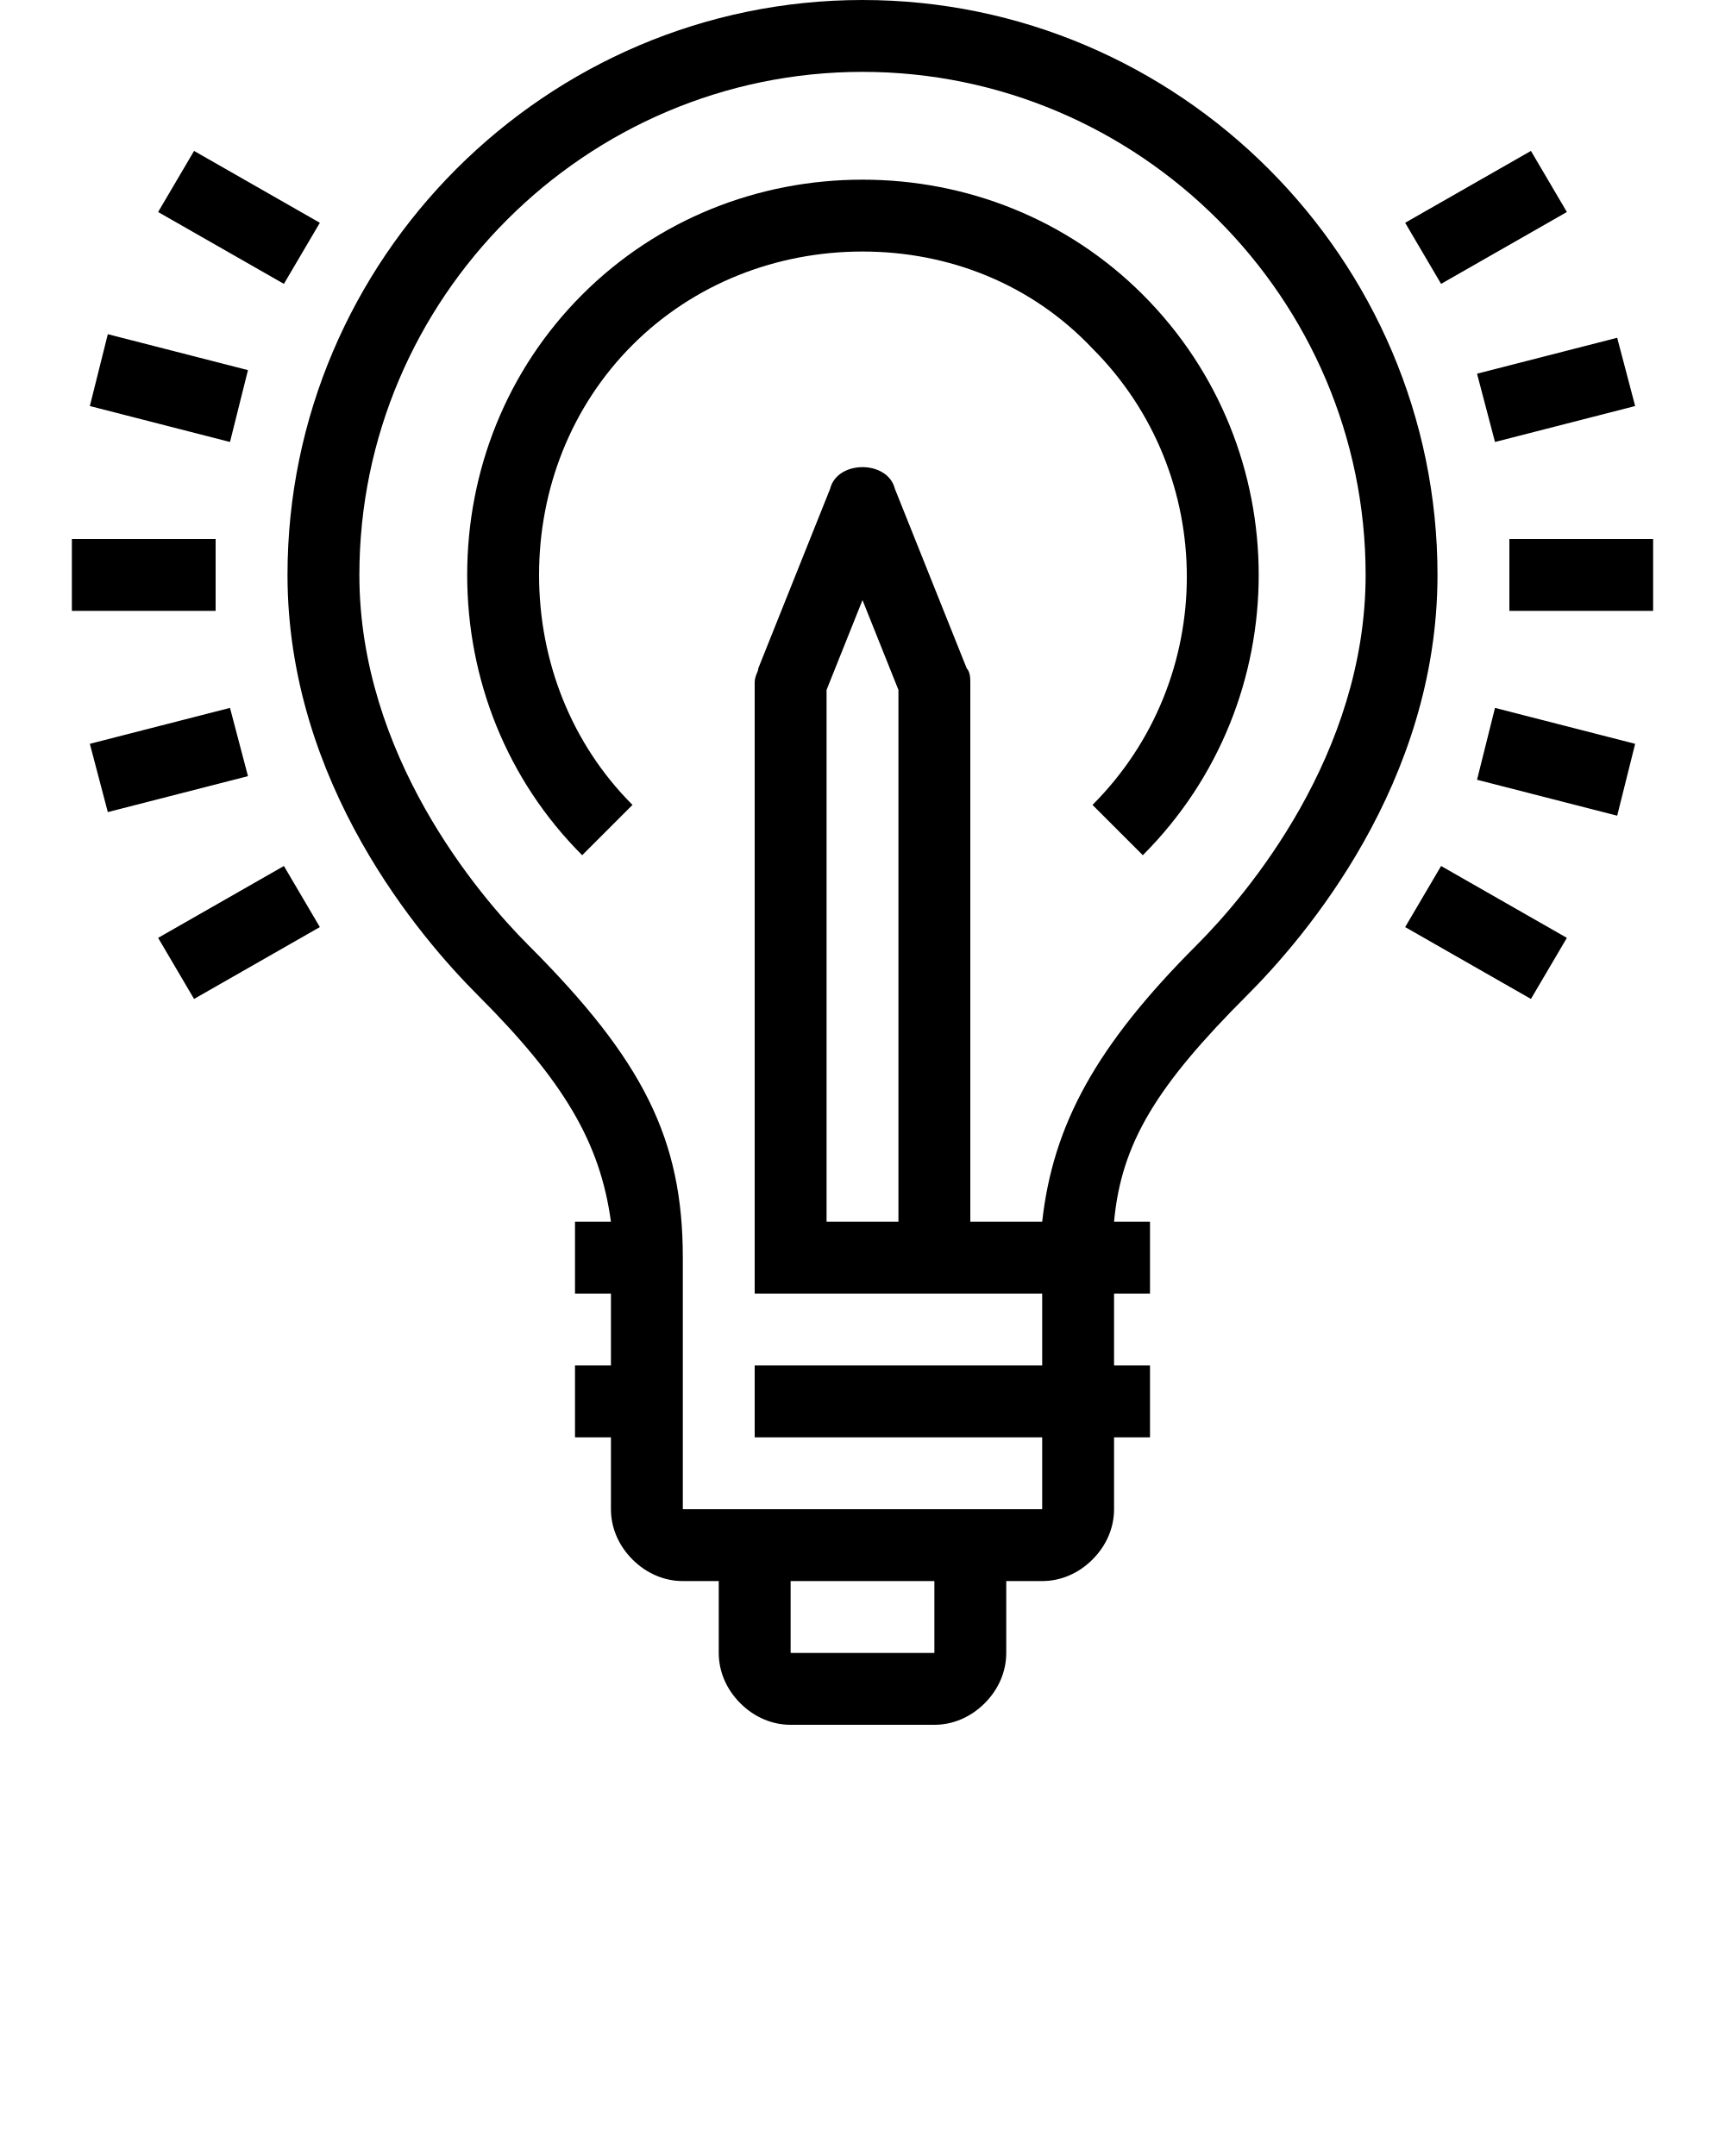
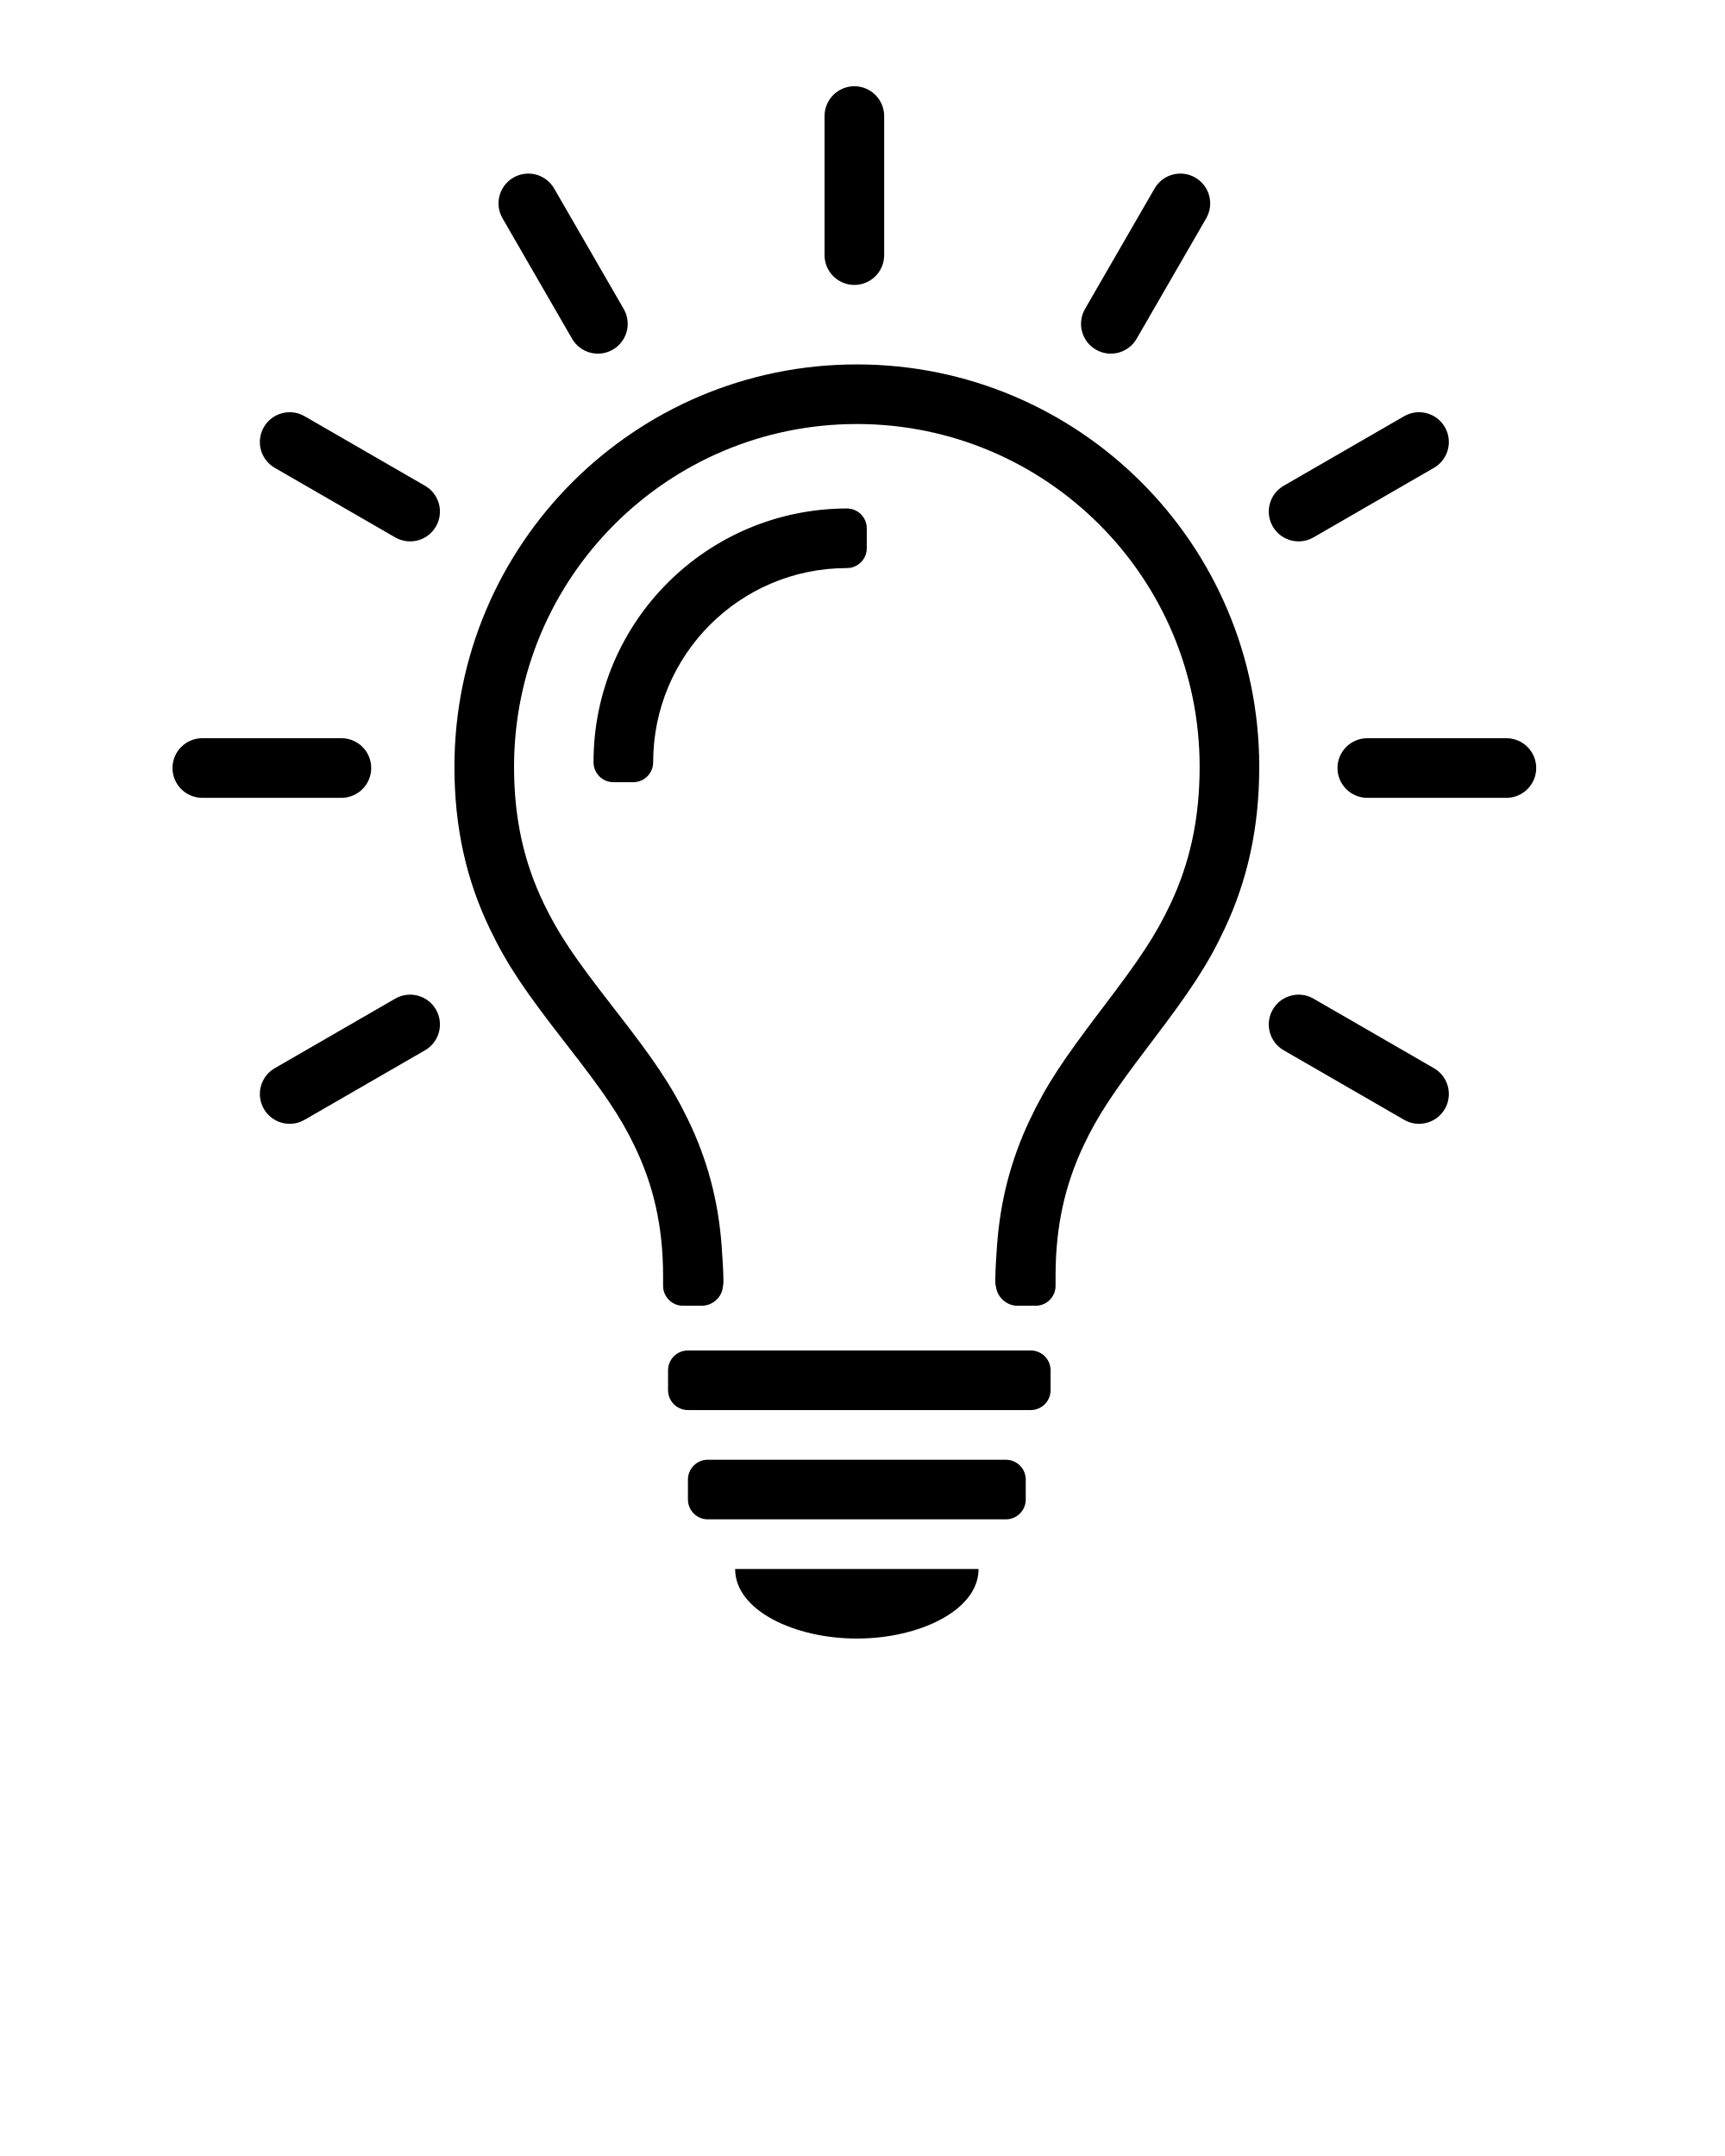
- <svg xmlns="http://www.w3.org/2000/svg" version="1.1" x="0px" y="0px" viewBox="0 0 48 60" style="enable-background:new 0 0 48 48;" xml:space="preserve">
-   <path d="M40,16c0-8.8-7.2-16-16-16S8,7.2,8,16c0,5.8,3.7,10.1,5.3,11.7c2.4,2.4,3.4,4.1,3.7,6.3h-1v2h1v2h-1v2h1v2  c0,0.5,0.2,1,0.6,1.4C18,43.8,18.5,44,19,44h1v2c0,0.5,0.2,1,0.6,1.4C21,47.8,21.5,48,22,48h4c0.5,0,1-0.2,1.4-0.6S28,46.5,28,46v-2  h1c0.5,0,1-0.2,1.4-0.6S31,42.5,31,42v-2h1v-2h-1v-2h1v-2h-1c0.2-2.2,1.2-3.8,3.7-6.3C36.3,26.1,40,21.8,40,16z M26,46h-4v-2h4V46z   M29,43v-1h0L29,43z M29,34h-2V19c0-0.1,0-0.3-0.1-0.4l-2-5C24.8,13.2,24.4,13,24,13s-0.8,0.2-0.9,0.6l-2,5c0,0.1-0.1,0.2-0.1,0.4  v15v1v1h8l0,2h-8v2h8l0,2H19v-7c0-3.3-1.1-5.5-4.3-8.7C13.3,24.9,10,21,10,16c0-7.7,6.3-14,14-14s14,6.3,14,14c0,5-3.3,8.9-4.7,10.3  C30.5,29.1,29.3,31.3,29,34z M25,34h-2V19.2l1-2.5l1,2.5V34z M31.8,23.8l-1.4-1.4c3.5-3.5,3.5-9.2,0-12.7C28.7,7.9,26.4,7,24,7  c-2.4,0-4.7,0.9-6.4,2.6S15,13.6,15,16c0,2.4,0.9,4.7,2.6,6.4l-1.4,1.4C14.1,21.7,13,18.9,13,16s1.1-5.7,3.2-7.8  C18.3,6.1,21.1,5,24,5c0,0,0,0,0,0c2.9,0,5.7,1.1,7.8,3.2C36.1,12.5,36.1,19.5,31.8,23.8z M6,17H2v-2h4V17z M6.4,12.3l-3.9-1L3,9.3  l3.9,1L6.4,12.3z M7.9,7.9l-3.5-2l1-1.7l3.5,2L7.9,7.9z M6.9,21.6l-3.9,1l-0.5-1.9l3.9-1L6.9,21.6z M7.9,24.1l1,1.7l-3.5,2l-1-1.7  L7.9,24.1z M46,15v2h-4v-2H46z M41.1,10.4l3.9-1l0.5,1.9l-3.9,1L41.1,10.4z M40.1,7.9l-1-1.7l3.5-2l1,1.7L40.1,7.9z M41.6,19.7  l3.9,1L45,22.7l-3.9-1L41.6,19.7z M40.1,24.1l3.5,2l-1,1.7l-3.5-2L40.1,24.1z" />
+ <svg xmlns="http://www.w3.org/2000/svg" viewBox="0 0 100 125" version="1.1" x="0px" y="0px">
+   <path d="M60.039,75.704 L58.981,75.704 C58.342,75.704 57.785,75.191 57.733,74.558 C57.733,74.558 57.623,74.694 57.796,72.248 C57.985,69.577 58.624,67.202 59.687,64.95 C60.653,62.902 61.646,61.43 63.831,58.55 C63.911,58.445 63.911,58.445 63.992,58.339 C66.093,55.571 67.004,54.218 67.863,52.387 C68.973,50.022 69.544,47.495 69.544,44.456 C69.544,33.481 60.647,24.584 49.672,24.584 C38.697,24.584 29.8,33.481 29.8,44.456 C29.8,47.489 30.384,50.011 31.519,52.373 C32.399,54.202 33.332,55.555 35.484,58.323 C35.566,58.429 35.616,58.493 35.648,58.534 C37.888,61.415 38.904,62.887 39.895,64.936 C40.985,67.191 41.64,69.571 41.835,72.248 C42.008,74.63 41.909,74.555 41.909,74.555 C41.883,75.191 41.319,75.704 40.683,75.704 L39.592,75.704 C38.956,75.704 38.44,75.188 38.44,74.551 L38.44,73.976 C38.44,71.104 37.879,68.705 36.784,66.44 C35.931,64.676 35.015,63.351 32.92,60.656 C32.888,60.614 32.838,60.55 32.756,60.445 C30.458,57.489 29.423,55.988 28.405,53.87 C27.046,51.045 26.344,48.012 26.344,44.456 C26.344,31.572 36.788,21.128 49.672,21.128 C62.556,21.128 73,31.572 73,44.456 C73,48.006 72.315,51.034 70.991,53.856 C69.998,55.973 68.988,57.473 66.744,60.429 C66.664,60.534 66.664,60.534 66.584,60.64 C64.539,63.335 63.645,64.661 62.812,66.425 C61.741,68.694 61.192,71.098 61.192,73.976 L61.192,74.551 C61.192,75.188 60.676,75.704 60.039,75.704 Z M39.88,85.783 C39.88,85.147 40.396,84.632 41.032,84.632 L58.312,84.632 C58.948,84.632 59.464,85.148 59.464,85.783 L59.464,86.937 C59.464,87.573 58.948,88.088 58.312,88.088 L41.032,88.088 C40.396,88.088 39.88,87.572 39.88,86.937 L39.88,85.783 Z M38.728,79.447 C38.728,78.811 39.244,78.296 39.881,78.296 L59.751,78.296 C60.388,78.296 60.904,78.812 60.904,79.447 L60.904,80.601 C60.904,81.237 60.388,81.752 59.751,81.752 L39.881,81.752 C39.244,81.752 38.728,81.236 38.728,80.601 L38.728,79.447 Z M49.672,95 C46.063,95 42.616,93.369 42.616,90.968 L56.728,90.968 C56.728,93.369 53.281,95 49.672,95 Z M49.096,32.936 C42.893,32.936 37.865,37.964 37.864,44.198 C37.864,44.833 37.348,45.349 36.713,45.349 L35.559,45.349 C34.923,45.349 34.408,44.832 34.408,44.196 L34.408,44.138 C34.424,36.05 40.977,29.497 49.097,29.48 C49.732,29.48 50.248,29.996 50.248,30.631 L50.248,31.785 C50.248,32.421 49.732,32.936 49.096,32.936 Z M47.8,6.728 C47.8,5.774 48.573,5 49.528,5 C50.482,5 51.256,5.774 51.256,6.728 L51.256,14.792 C51.256,15.746 50.483,16.52 49.528,16.52 C48.574,16.52 47.8,15.746 47.8,14.792 L47.8,6.728 Z M87.328,42.8 C88.282,42.8 89.056,43.573 89.056,44.528 C89.056,45.482 88.282,46.256 87.328,46.256 L79.264,46.256 C78.31,46.256 77.536,45.483 77.536,44.528 C77.536,43.574 78.31,42.8 79.264,42.8 L87.328,42.8 Z M11.728,46.256 C10.774,46.256 10,45.483 10,44.528 C10,43.574 10.774,42.8 11.728,42.8 L19.792,42.8 C20.746,42.8 21.52,43.573 21.52,44.528 C21.52,45.482 20.746,46.256 19.792,46.256 L11.728,46.256 Z M81.4,24.131 C82.226,23.654 83.283,23.937 83.76,24.764 C84.237,25.59 83.954,26.647 83.128,27.124 L76.144,31.157 C75.318,31.634 74.261,31.351 73.784,30.524 C73.306,29.698 73.59,28.641 74.416,28.164 L81.4,24.131 Z M15.928,27.124 C15.102,26.647 14.818,25.591 15.296,24.764 C15.773,23.938 16.83,23.654 17.656,24.131 L24.64,28.164 C25.466,28.641 25.75,29.697 25.272,30.524 C24.795,31.35 23.738,31.634 22.912,31.157 L15.928,27.124 Z M66.932,10.928 C67.409,10.102 68.465,9.818 69.292,10.296 C70.118,10.773 70.402,11.83 69.925,12.656 L65.892,19.64 C65.415,20.466 64.359,20.75 63.532,20.272 C62.706,19.795 62.422,18.738 62.899,17.912 L66.932,10.928 Z M29.131,12.656 C28.654,11.83 28.937,10.773 29.764,10.296 C30.59,9.819 31.647,10.102 32.124,10.928 L36.157,17.912 C36.634,18.738 36.351,19.795 35.524,20.272 C34.698,20.75 33.641,20.466 33.164,19.64 L29.131,12.656 Z M83.128,61.932 C83.954,62.409 84.238,63.465 83.76,64.292 C83.283,65.118 82.226,65.402 81.4,64.925 L74.416,60.892 C73.59,60.415 73.306,59.359 73.784,58.532 C74.261,57.706 75.318,57.422 76.144,57.899 L83.128,61.932 Z M17.656,64.925 C16.83,65.402 15.773,65.119 15.296,64.292 C14.819,63.466 15.102,62.409 15.928,61.932 L22.912,57.899 C23.738,57.422 24.795,57.705 25.272,58.532 C25.75,59.358 25.466,60.415 24.64,60.892 L17.656,64.925 Z" fill-rule="nonzero" />
</svg>
